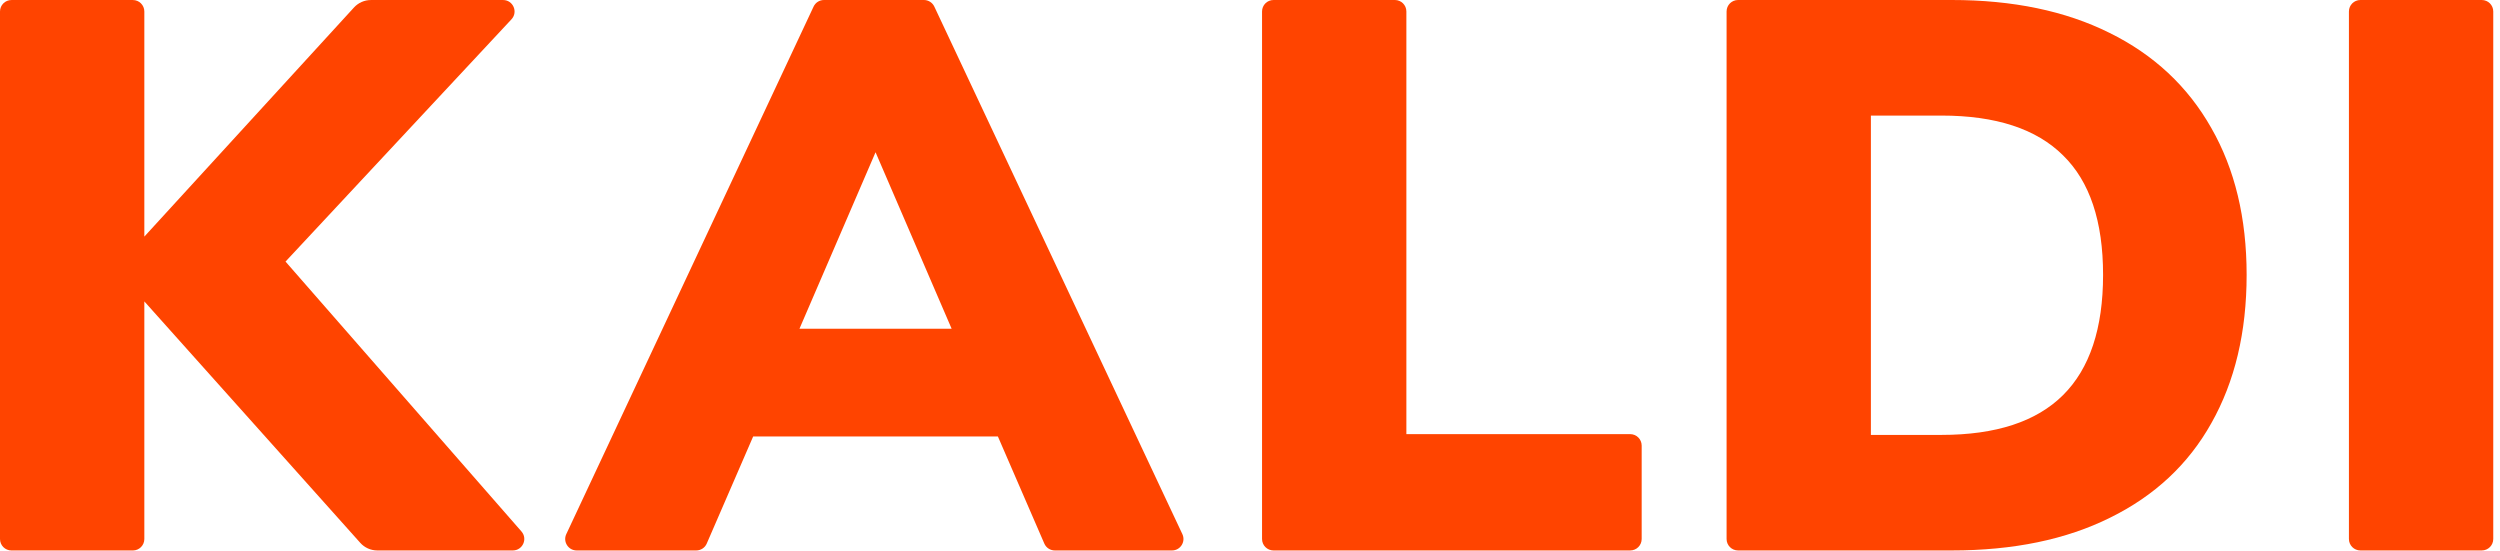
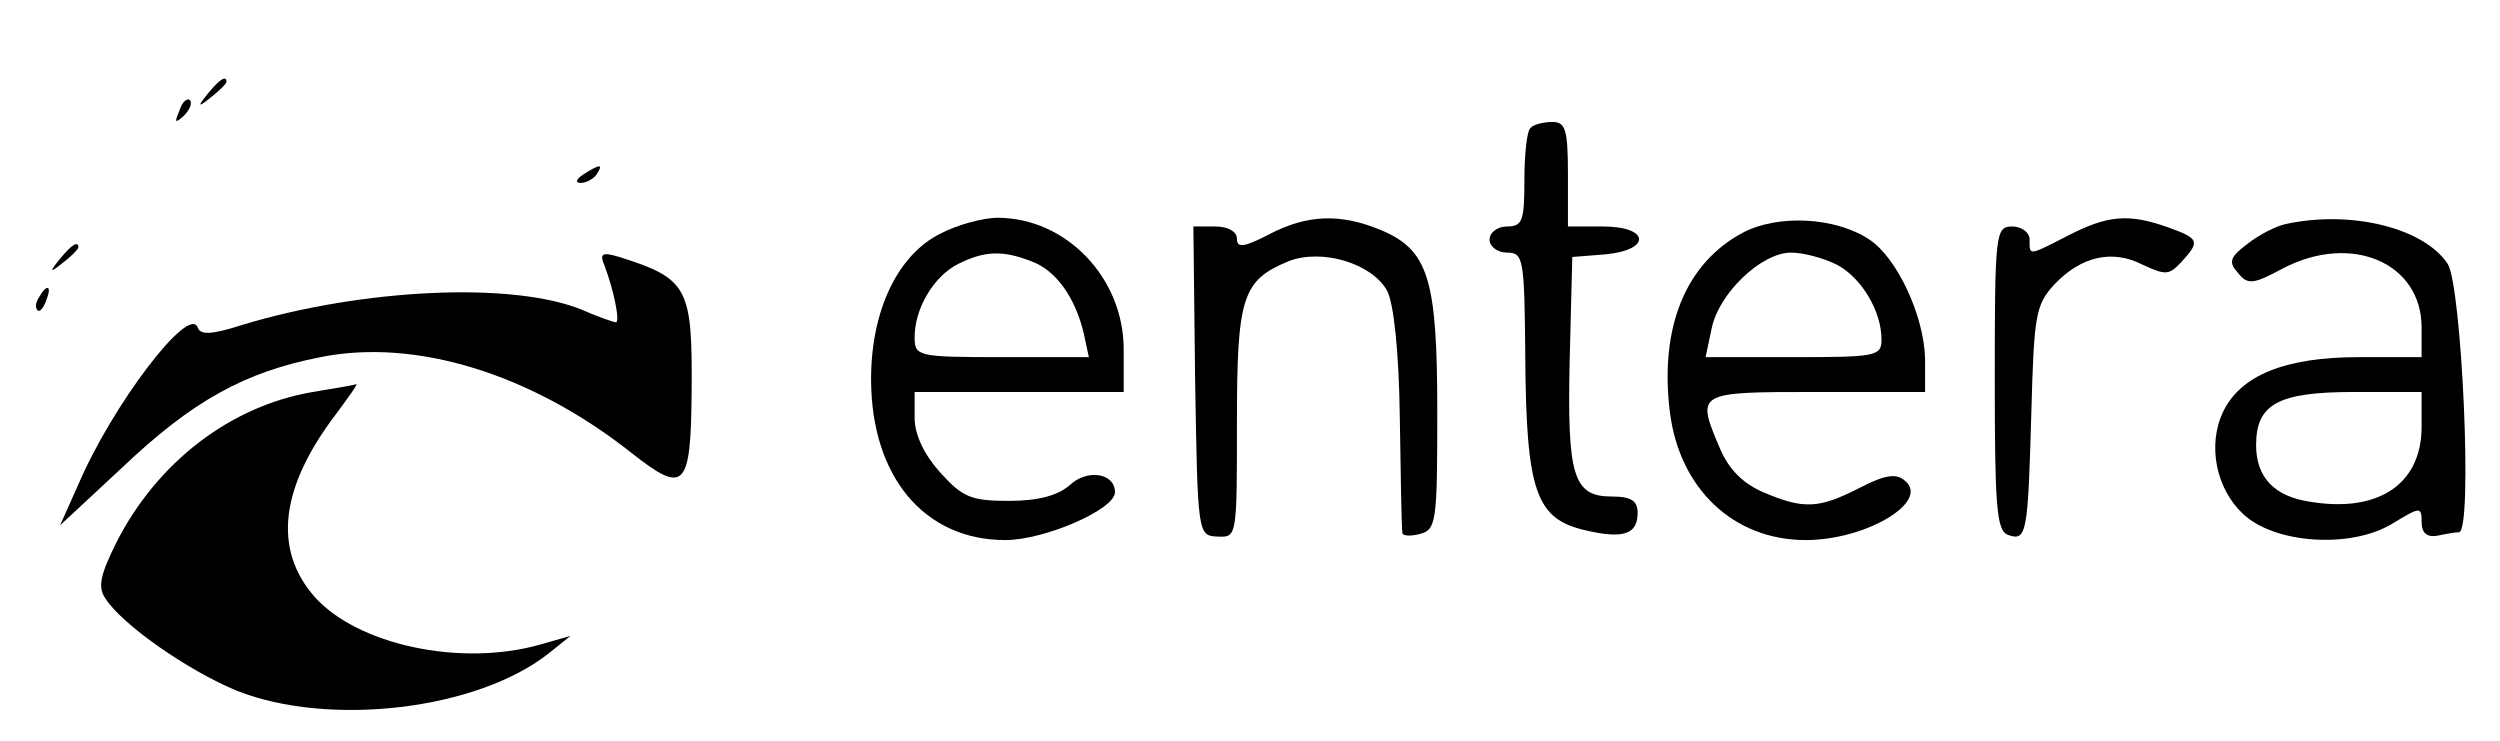
- <svg xmlns="http://www.w3.org/2000/svg" xmlns:xlink="http://www.w3.org/1999/xlink" viewBox="0 0 109 24">
-   <g transform="translate(-1470)">
-     <g style="mix-blend-mode:normal" transform="translate(1470)" fill="#f40">
-       <use xlink:href="#b" style="mix-blend-mode:normal" />
-       <use xlink:href="#c" style="mix-blend-mode:normal" />
-       <use xlink:href="#d" style="mix-blend-mode:normal" />
-       <use xlink:href="#e" style="mix-blend-mode:normal" />
-       <use xlink:href="#f" style="mix-blend-mode:normal" />
-     </g>
+ <svg xmlns="http://www.w3.org/2000/svg" version="1.0" width="287pt" height="85pt" viewBox="0 0 287 85" preserveAspectRatio="xMidYMid meet">
+   <g transform="translate(0,85) scale(0.1,-0.1)" fill="#000000" stroke="none">
+     <path d="M239 743 c-13 -16 -12 -17 4 -4 9 7 17 15 17 17 0 8 -8 3 -21 -13z" />
+     <path d="M206 723 c-6 -14 -5 -15 5 -6 7 7 10 15 7 18 -3 3 -9 -2 -12 -12z" />
+     <path d="M1757 703 c-4 -3 -7 -30 -7 -60 0 -46 -2 -53 -20 -53 -11 0 -20 -7 -20 -15 0 -8 9 -15 20 -15 19 0 20 -7 21 -117 1 -158 12 -189 70 -202 43 -10 59 -4 59 20 0 14 -7 19 -30 19 -44 0 -51 24 -48 157 l3 118 38 3 c53 5 51 32 -3 32 l-40 0 0 60 c0 52 -3 60 -18 60 -10 0 -22 -3 -25 -7z" />
+     <path d="M670 650 c-9 -6 -10 -10 -3 -10 6 0 15 5 18 10 8 12 4 12 -15 0z" />
+     <path d="M1080 582 c-49 -24 -80 -88 -80 -167 0 -112 61 -185 154 -185 45 0 126 35 126 55 0 22 -32 27 -52 8 -14 -12 -36 -18 -70 -18 -43 0 -53 4 -79 33 -18 20 -29 43 -29 62 l0 30 120 0 120 0 0 49 c0 82 -66 151 -145 151 -16 0 -46 -8 -65 -18z m104 -32 c28 -10 50 -41 60 -82 l6 -28 -100 0 c-97 0 -100 1 -100 23 0 33 22 70 50 84 30 15 51 16 84 3z" />
+     <path d="M1457 581 c-29 -15 -37 -16 -37 -5 0 8 -10 14 -25 14 l-25 0 2 -177 c3 -177 3 -178 26 -179 22 -1 22 0 22 130 0 145 6 164 59 186 38 15 95 -2 113 -33 8 -14 14 -70 15 -147 1 -69 2 -128 3 -132 0 -3 9 -4 20 -1 19 5 20 14 20 140 0 153 -10 186 -65 209 -46 19 -84 18 -128 -5z" />
+     <path d="M2001 583 c-66 -35 -96 -109 -84 -206 11 -88 73 -147 156 -147 69 0 143 44 114 68 -10 9 -23 7 -52 -8 -47 -24 -64 -25 -111 -5 -23 10 -39 26 -49 49 -28 66 -29 66 110 66 l125 0 0 38 c-1 49 -32 116 -64 137 -39 26 -105 29 -145 8z m108 -37 c28 -15 51 -53 51 -86 0 -19 -7 -20 -101 -20 l-101 0 7 33 c8 40 57 87 91 87 14 0 37 -6 53 -14z" />
+     <path d="M2375 580 c-47 -24 -45 -24 -45 -5 0 8 -9 15 -20 15 -19 0 -20 -7 -20 -174 0 -147 2 -175 15 -180 22 -8 23 2 27 141 3 111 5 123 26 146 31 33 67 41 102 23 26 -12 30 -12 44 3 22 24 21 27 -15 40 -45 16 -69 14 -114 -9z" />
+     <path d="M2625 593 c-11 -2 -31 -12 -45 -23 -20 -15 -22 -21 -11 -33 11 -14 17 -14 52 5 79 41 159 6 159 -68 l0 -34 -72 0 c-85 0 -136 -21 -156 -63 -18 -38 -8 -88 23 -117 36 -34 122 -40 170 -12 33 20 35 21 35 3 0 -13 6 -18 18 -16 9 2 21 4 25 4 16 2 3 283 -13 308 -27 41 -110 62 -185 46z m155 -233 c0 -66 -50 -99 -128 -86 -41 6 -62 28 -62 65 0 47 25 61 112 61 l78 0 0 -40z" />
+     <path d="M69 553 c-13 -16 -12 -17 4 -4 9 7 17 15 17 17 0 8 -8 3 -21 -13z" />
+     <path d="M694 545 c11 -29 18 -65 13 -65 -2 0 -20 6 -38 14 -79 33 -252 25 -391 -17 -34 -11 -48 -12 -51 -3 -10 27 -98 -89 -137 -180 l-21 -47 71 66 c81 77 141 110 228 127 109 22 242 -19 357 -110 61 -48 68 -41 69 70 1 120 -4 130 -83 155 -20 6 -23 4 -17 -10z" />
+     <path d="M45 509 c-4 -6 -5 -12 -2 -15 2 -3 7 2 10 11 7 17 1 20 -8 4z" />
+     <path d="M359 400 c-94 -16 -178 -80 -225 -172 -19 -38 -22 -52 -13 -65 19 -30 95 -83 151 -106 106 -42 276 -22 358 43 l25 20 -35 -10 c-92 -26 -210 0 -259 55 -48 55 -39 126 25 210 14 19 25 34 23 34 -2 -1 -25 -5 -50 -9z" />
  </g>
-   <defs>
-     <path id="b" d="M22.735 23.171c.283.323.053.829-.376.829h-5.907c-.285 0-.556-.121-.745-.333l-9.414-10.526v10.36c0 .276-.224.5-.5.5h-5.293c-.276 0-.5-.224-.5-.5v-23c0-.276.224-.5.5-.5h5.293c.276 0 .5.224.5.5v9.815l9.141-9.99c.19-.207.457-.325.738-.325h5.762c.437 0 .664.521.366.841l-9.851 10.563 10.287 11.767z" />
-     <path id="c" d="M45.991 24c-.199 0-.38-.118-.459-.301l-2.024-4.669h-10.67l-2.024 4.669c-.079.183-.259.301-.459.301h-5.212c-.366 0-.608-.381-.453-.712l10.782-23c.082-.176.259-.288.453-.288h4.358c.194 0 .37.112.453.287l10.815 23c.156.332-.086.713-.452.713h-5.108zm-11.135-9.668h6.635l-3.317-7.694-3.317 7.694z" />
-     <path id="d" d="M55.525 24c-.276 0-.5-.224-.5-.5v-23c0-.276.224-.5.5-.5h5.293c.276 0 .5.224.5.5v18.428h9.759c.276 0 .5.224.5.5v4.072c0 .276-.224.5-.5.5h-15.552z" />
-     <path id="e" d="M75.279.5c0-.276.224-.5.5-.5h9.315c2.667 0 4.959.477 6.874 1.43 1.938.953 3.42 2.338 4.446 4.153 1.026 1.793 1.539 3.926 1.539 6.4 0 2.496-.513 4.652-1.539 6.468-1.003 1.793-2.474 3.166-4.412 4.119-1.915.953-4.218 1.43-6.908 1.43h-9.315c-.276 0-.5-.224-.5-.5v-23zm9.37 18.462c2.371 0 4.138-.579 5.301-1.736 1.163-1.157 1.744-2.905 1.744-5.242 0-2.338-.581-4.074-1.744-5.209-1.163-1.157-2.93-1.736-5.301-1.736h-3.078v13.923h3.078z" />
-     <path id="f" d="M102.913 24c-.276 0-.5-.224-.5-.5v-23c0-.276.224-.5.5-.5h5.293c.276 0 .5.224.5.5v23c0 .276-.224.5-.5.5h-5.293z" />
-   </defs>
</svg>
